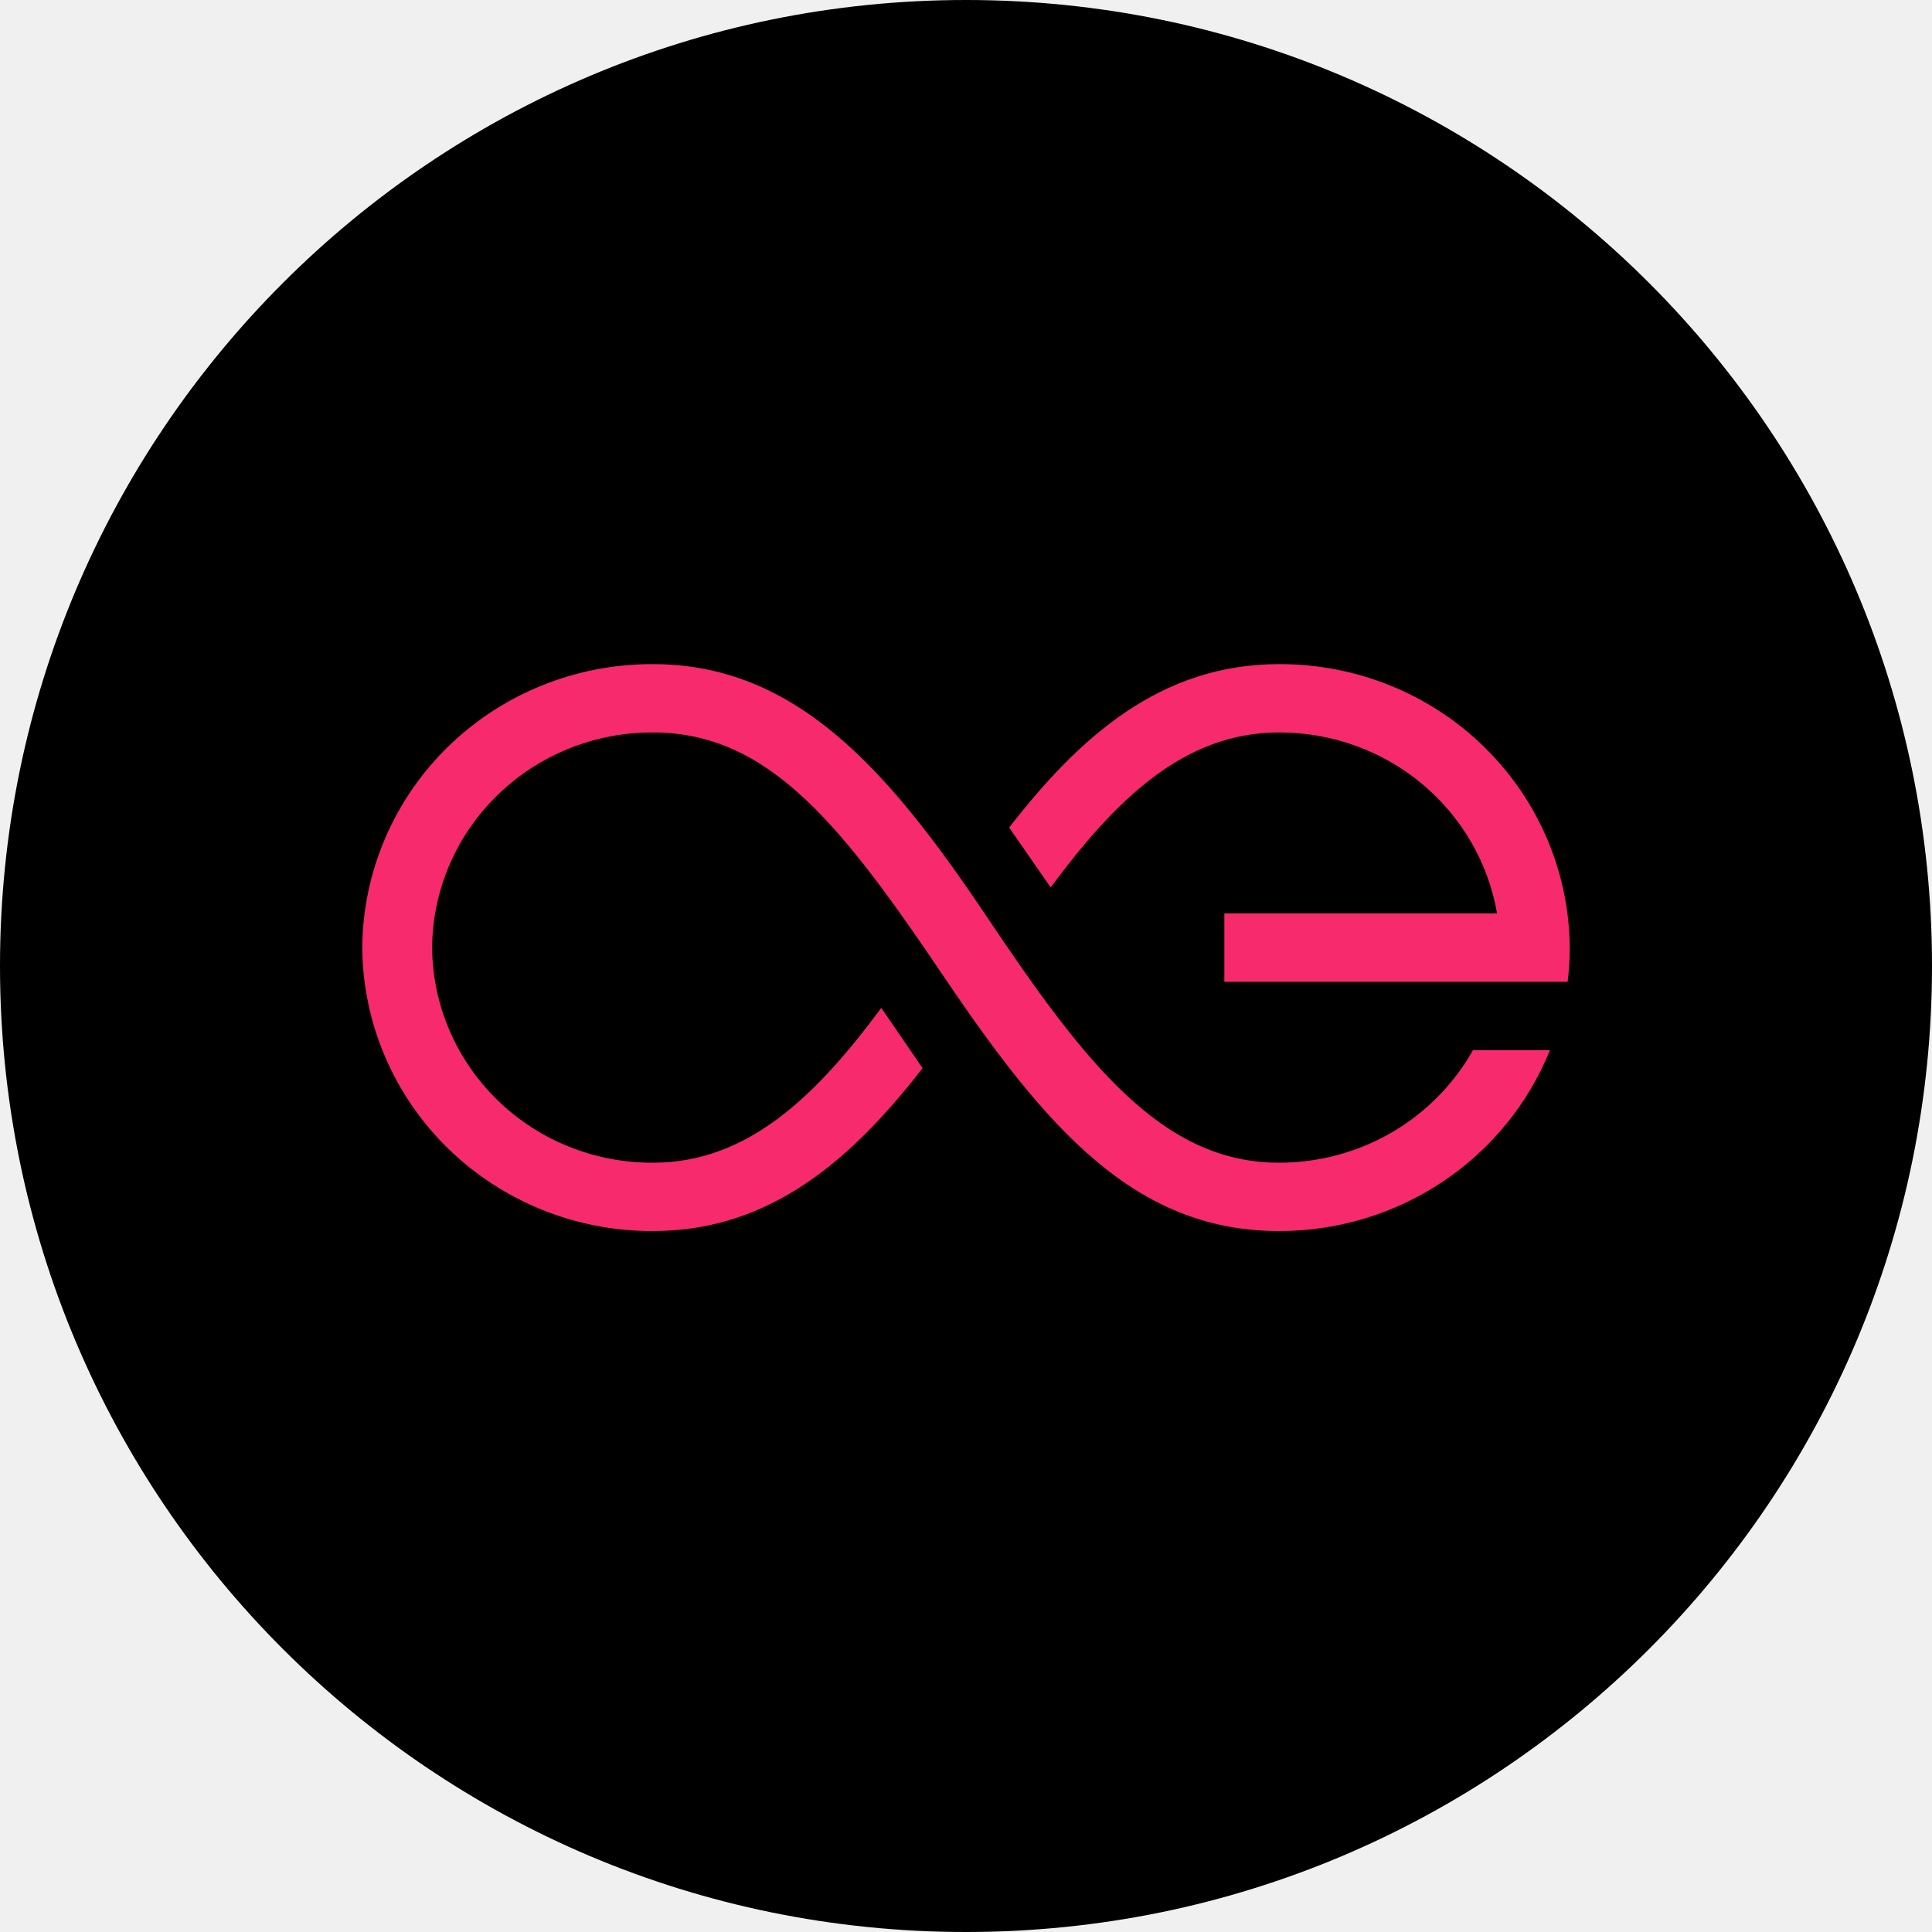
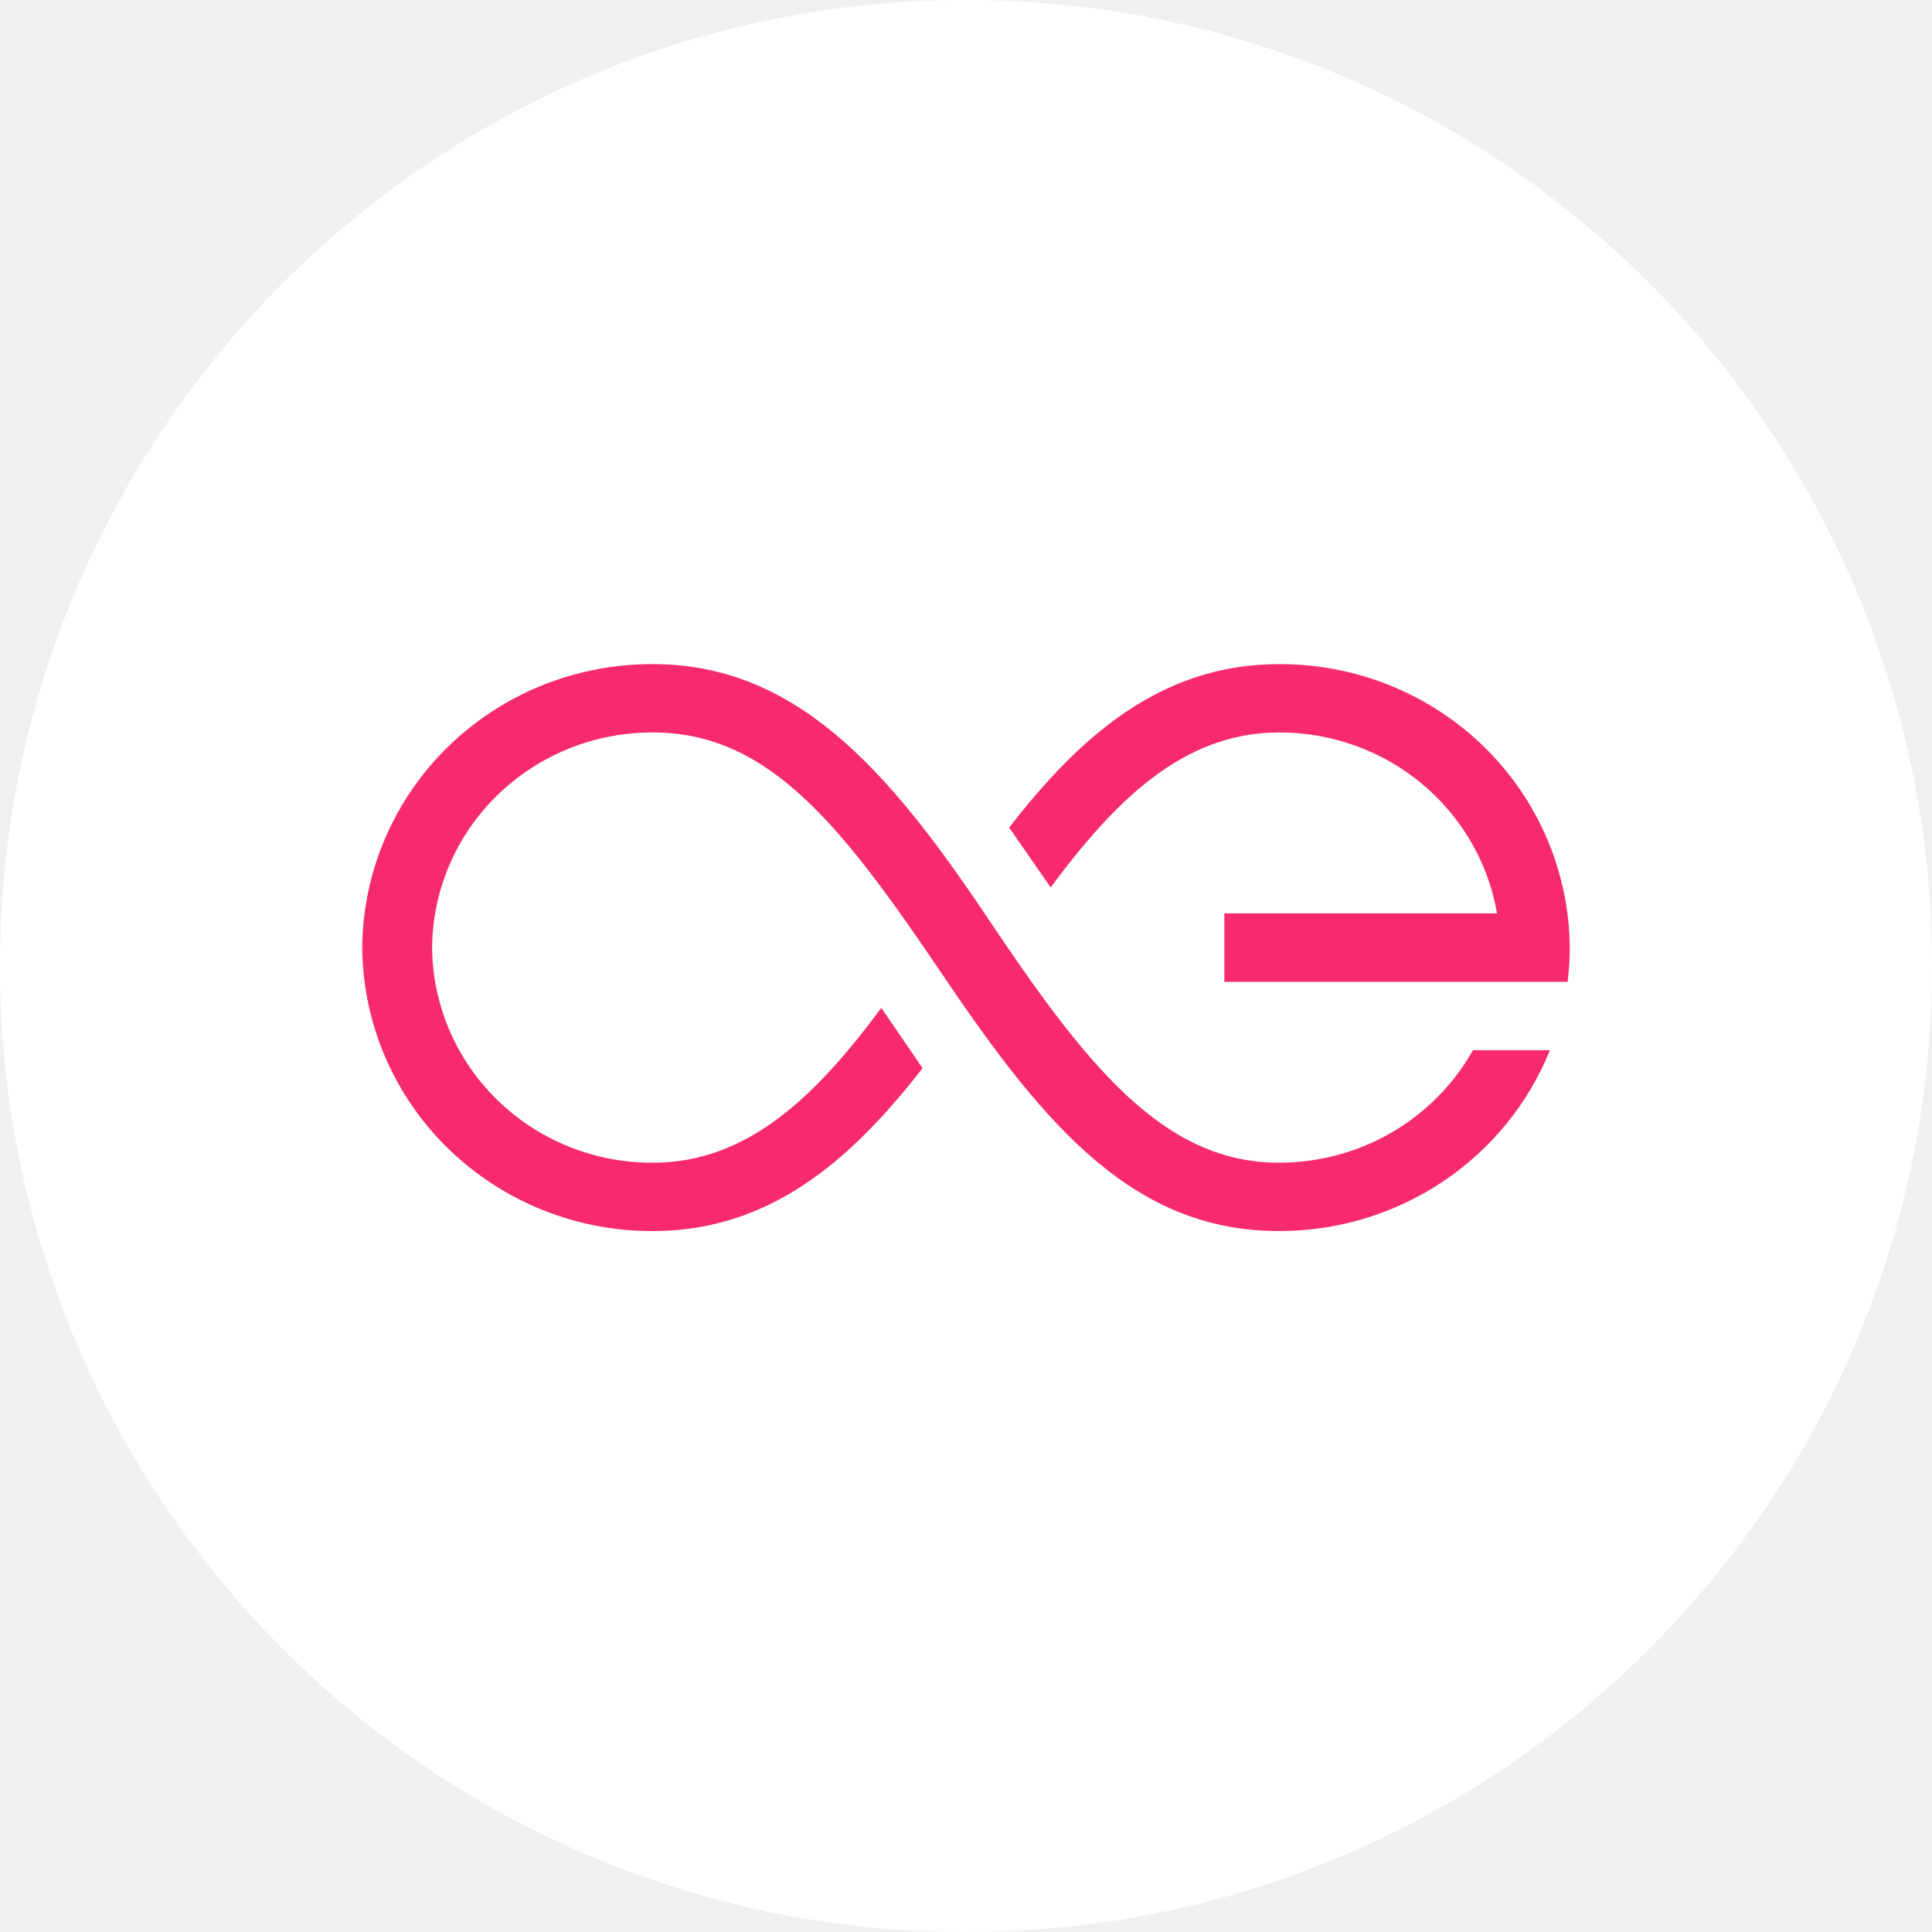
<svg xmlns="http://www.w3.org/2000/svg" viewBox="0 0 32 32" fill="none">
-   <circle cx="16" cy="16" r="16" fill="black" />
+   <circle cx="16" cy="16" r="16" fill="white" />
  <path d="M21.182 20.39C18.806 20.39 17.337 18.698 15.648 16.198C13.96 13.697 12.754 12.132 10.818 12.132C9.854 12.127 8.927 12.5 8.241 13.168C7.554 13.835 7.165 14.745 7.157 15.695C7.165 16.646 7.554 17.555 8.241 18.223C8.927 18.891 9.854 19.263 10.818 19.258C12.402 19.258 13.533 18.129 14.597 16.694L15.281 17.692C14.118 19.186 12.775 20.39 10.818 20.39C9.548 20.396 8.327 19.905 7.424 19.025C6.521 18.145 6.009 16.947 6 15.695C6.009 14.443 6.521 13.245 7.424 12.365C8.327 11.485 9.548 10.994 10.818 11C13.194 11 14.725 12.768 16.347 15.188C17.97 17.609 19.247 19.258 21.182 19.258C21.838 19.259 22.482 19.087 23.048 18.759C23.613 18.431 24.079 17.96 24.397 17.394H25.672C25.315 18.278 24.697 19.037 23.898 19.571C23.099 20.105 22.155 20.391 21.19 20.39H21.182ZM20.279 16.262V15.129H24.796C24.651 14.289 24.208 13.526 23.546 12.977C22.885 12.428 22.047 12.129 21.182 12.132C19.598 12.132 18.467 13.262 17.402 14.698L16.715 13.707C17.877 12.209 19.221 11 21.182 11C22.452 10.994 23.673 11.485 24.576 12.365C25.479 13.245 25.991 14.443 26 15.695C26 15.884 25.988 16.074 25.965 16.262H20.279Z" fill="#F72A6E" />
</svg>
